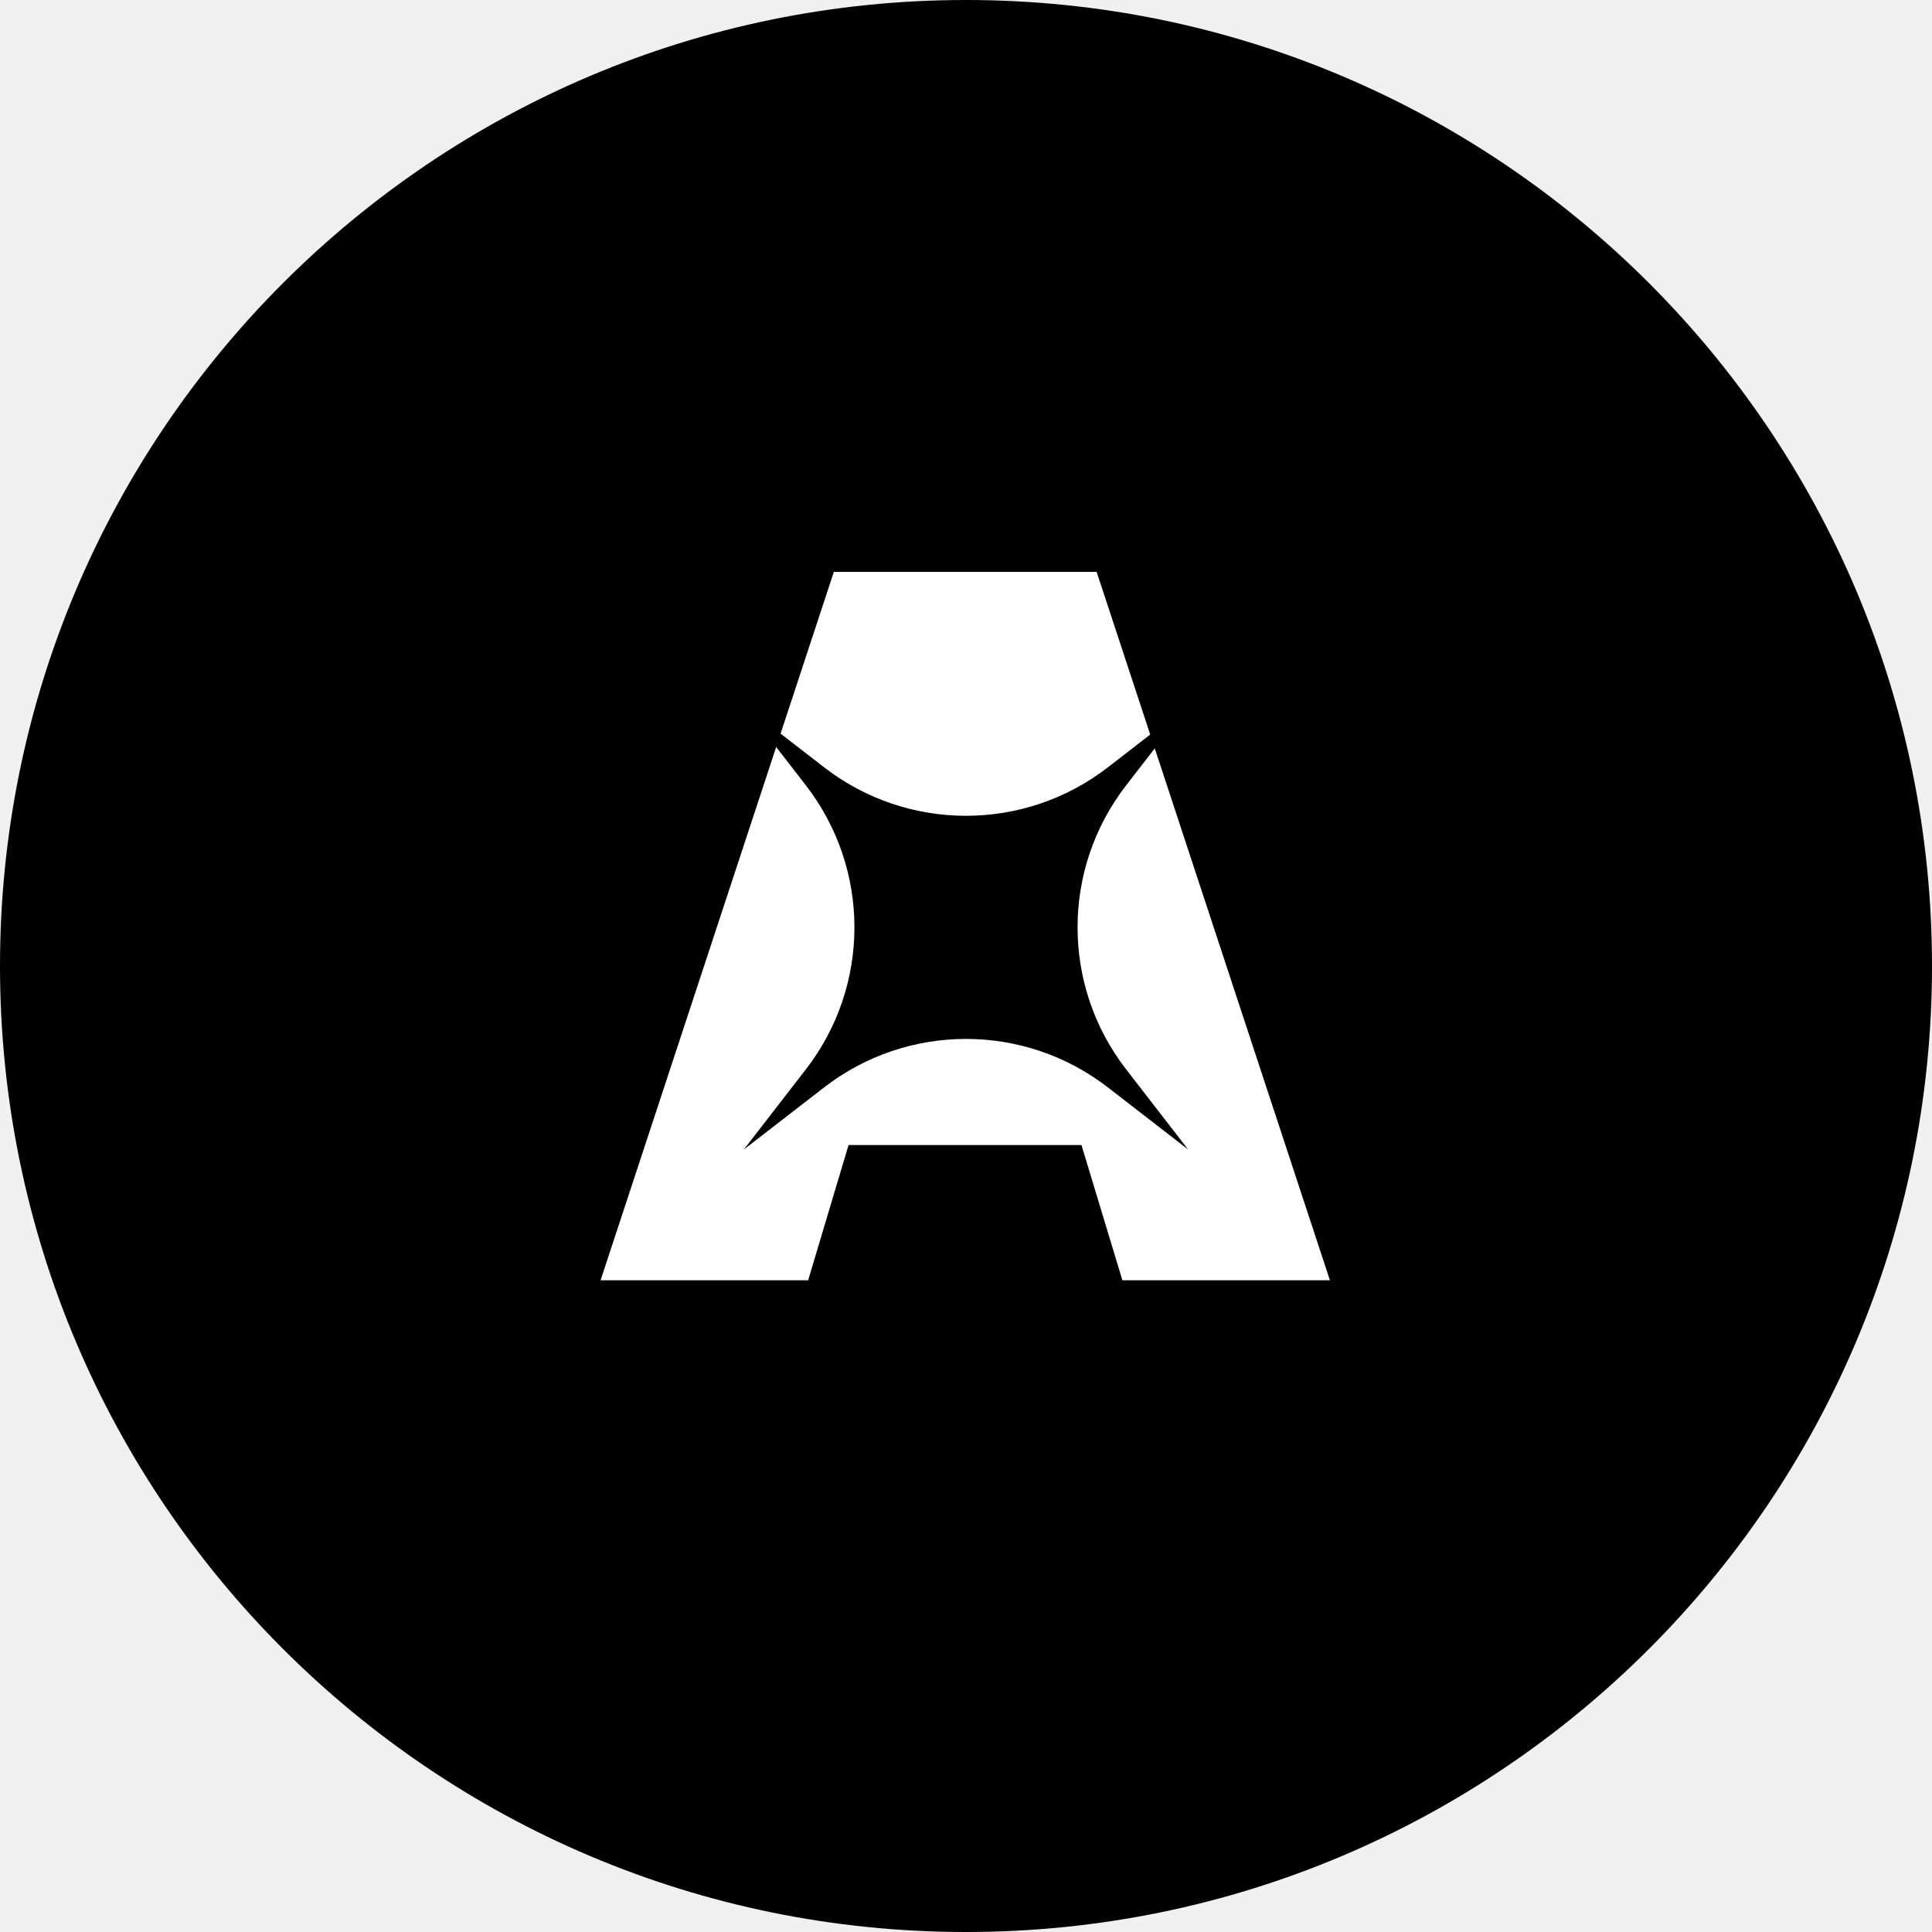
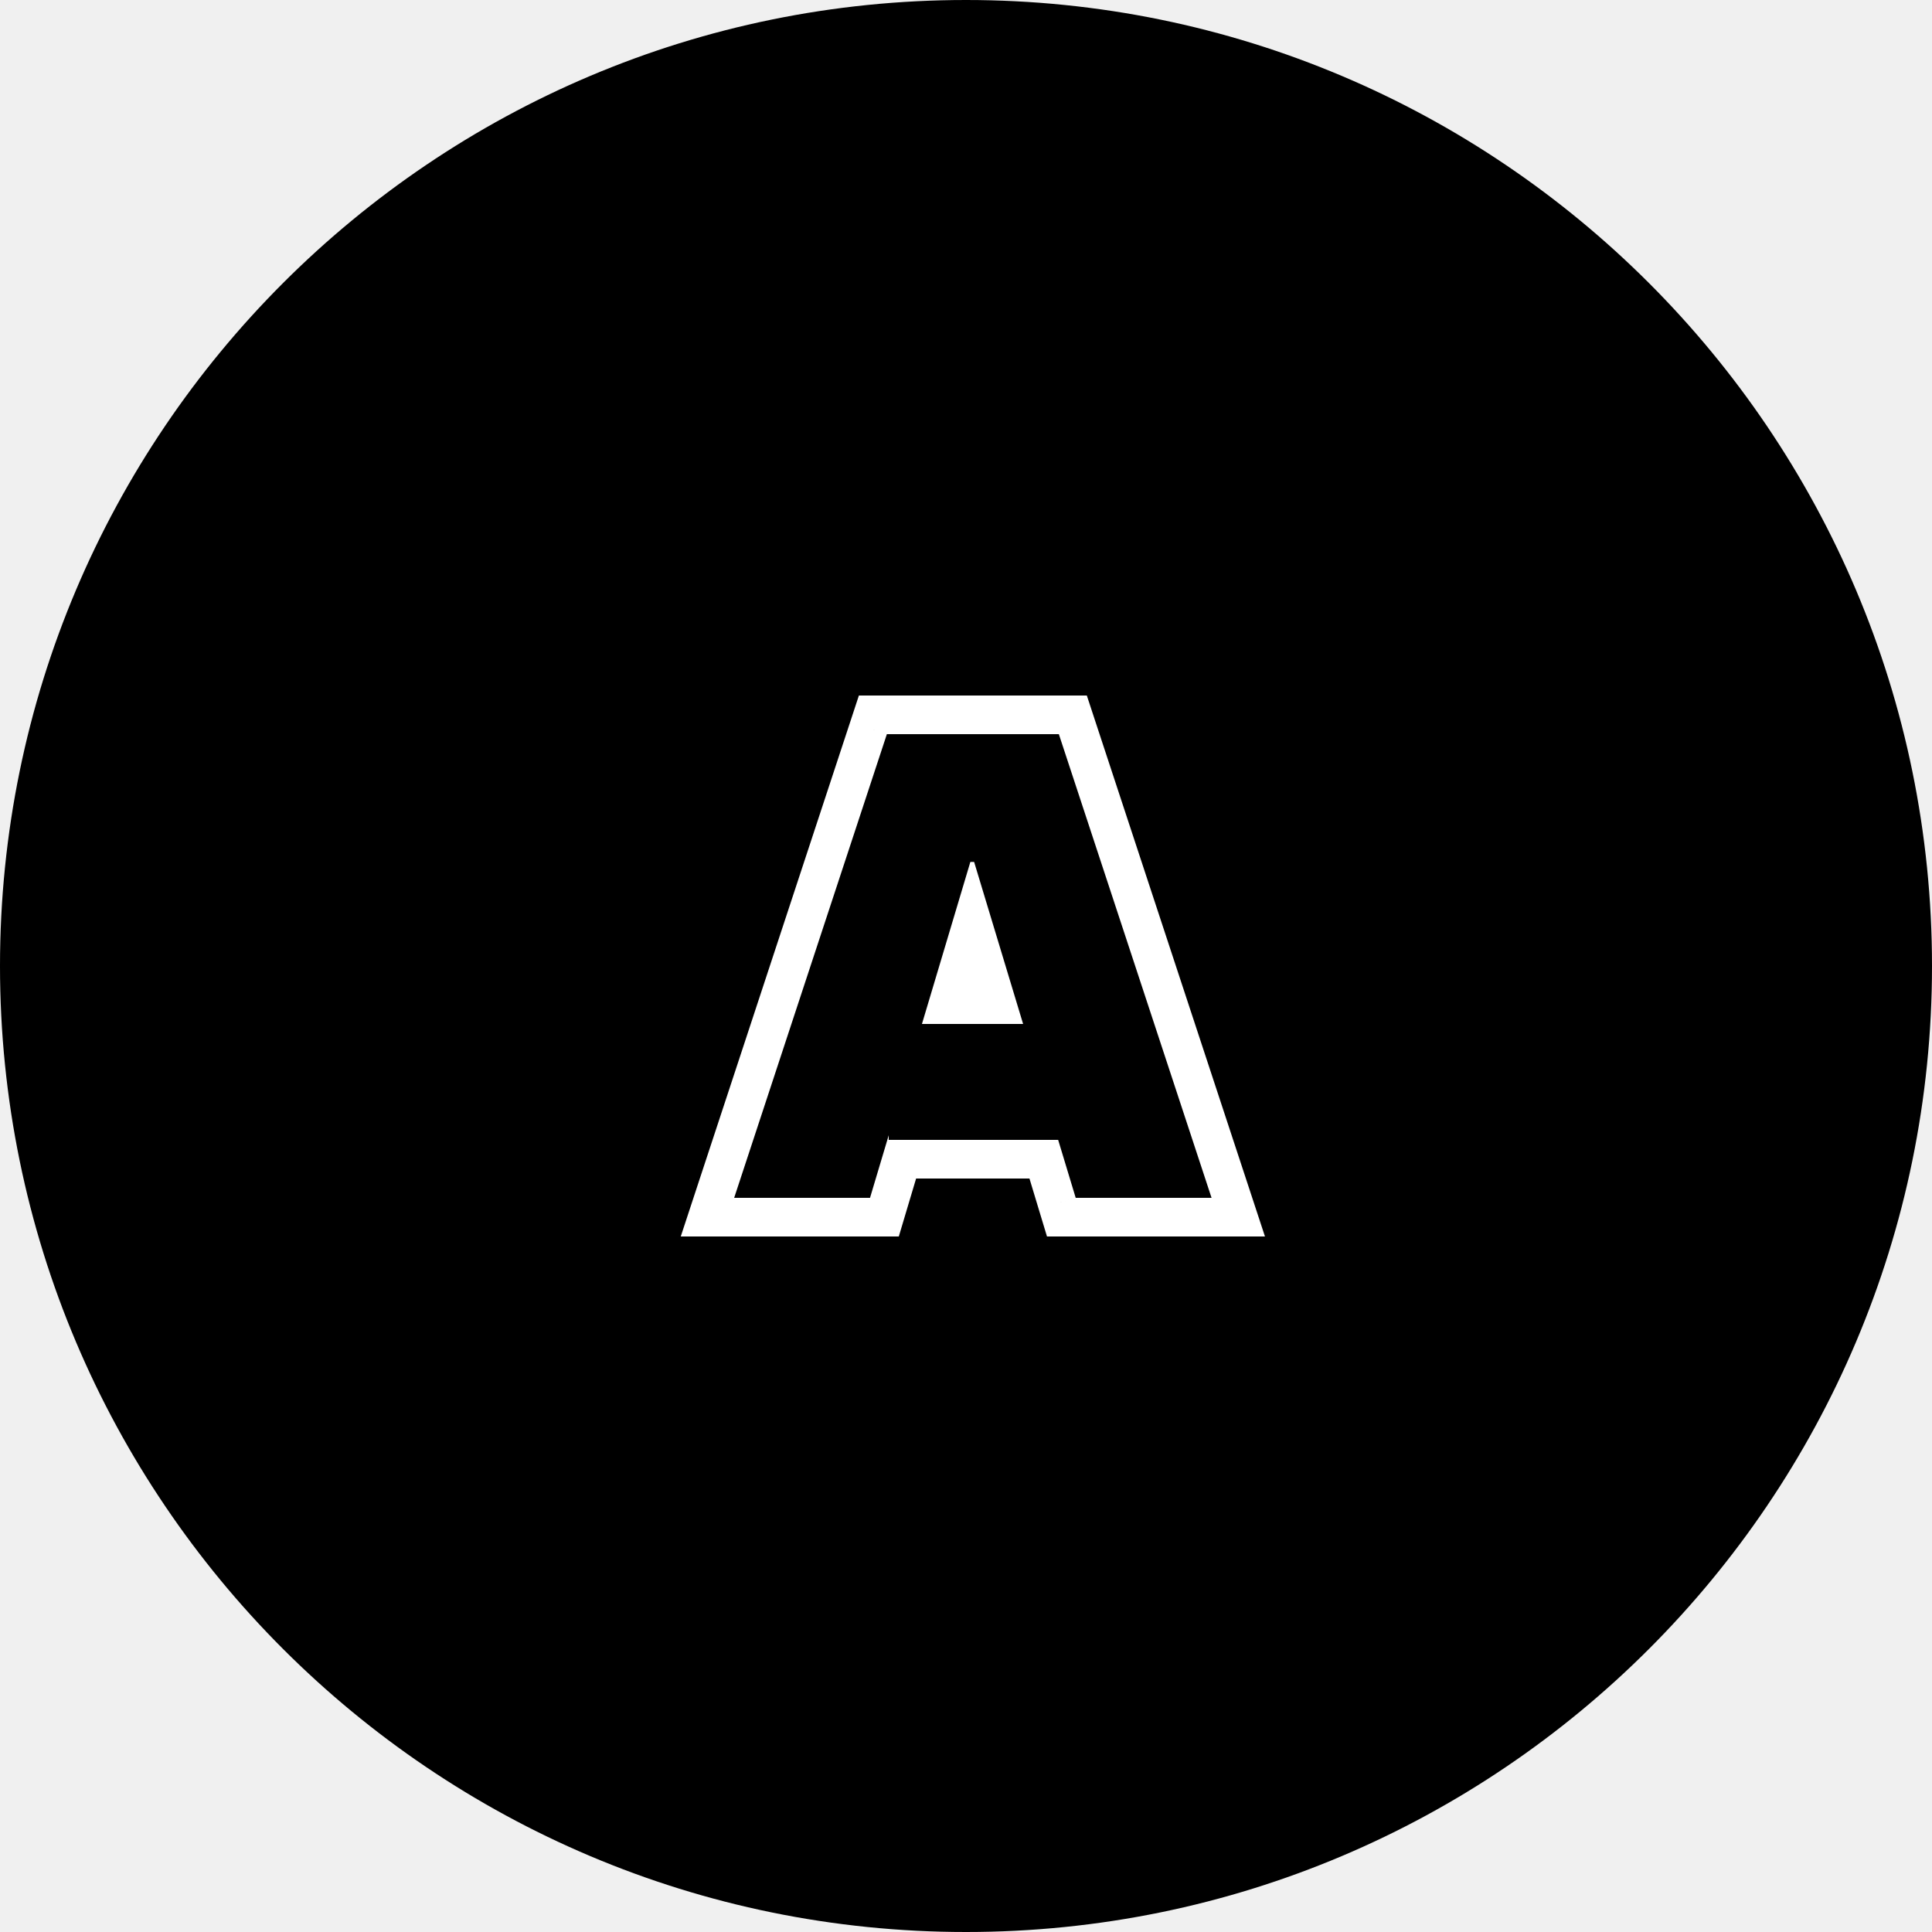
<svg xmlns="http://www.w3.org/2000/svg" width="50" height="50" viewBox="0 0 50 50" fill="none">
  <path d="M25 50C11.2 50 0 38.8 0 25C0 11.2 11.2 0 25 0C38.8 0 50 11.2 50 25C50 38.8 38.8 50 25 50Z" fill="black" />
-   <path d="M20.915 33.133H15.543L21.58 14.8H28.381L34.418 33.133H29.047L25.03 19.852H24.882L20.915 33.133ZM23.206 19.038H26.927L29.983 29.634H19.88L23.206 19.038Z" fill="white" />
-   <path d="M30.75 18.25L29.142 20.328C27.469 22.49 27.469 25.51 29.142 27.672L30.75 29.75L28.672 28.142C26.51 26.469 23.49 26.469 21.328 28.142L19.25 29.75L20.858 27.672C22.531 25.51 22.531 22.49 20.858 20.328L19.25 18.25L21.328 19.858C23.49 21.531 26.51 21.531 28.672 19.858L30.75 18.25Z" fill="black" />
+   <mask id="path-2-outside-1_848_2407" maskUnits="userSpaceOnUse" x="17" y="18" width="16" height="14" fill="black">
+     <rect fill="white" x="17" y="18" width="16" height="14" />
+     <path fill-rule="evenodd" clip-rule="evenodd" d="M19 31H22.516L23 29.38V29.5H27.385L27.839 31H31.355L27.403 19H22.952L19 31ZM26.478 26.5L25.21 22.306H25.113L23.86 26.5H26.478Z" />
+   </mask>
+   <path d="M22.516 31V32H23.261L23.474 31.286L22.516 31ZM19 31L18.05 30.687L17.618 32H19V31ZM23 29.38H24L22.042 29.094L23 29.38ZM23 29.5H22V30.5H23V29.5ZM27.385 29.5L28.342 29.21L28.127 28.5H27.385V29.5ZM27.839 31L26.881 31.29L27.096 32H27.839V31ZM31.355 31V32H32.737L32.305 30.687L31.355 31ZM27.403 19L28.353 18.687L28.127 18H27.403V19ZM22.952 19V18H22.228L22.002 18.687L22.952 19ZM26.478 26.5V27.5H27.825L27.435 26.21L26.478 26.5ZM25.21 22.306L26.167 22.017L25.952 21.306H25.21V22.306ZM25.113 22.306V21.306H24.368L24.155 22.02L25.113 22.306ZM23.86 26.5L22.902 26.214L22.518 27.5H23.86V26.5ZM22.516 30H19V32H22.516V30ZM22.042 29.094L21.558 30.714L23.474 31.286L23.958 29.666L22.042 29.094ZM24 29.5V29.38H22V29.5H24ZM27.385 28.5H23V30.5H27.385V28.5ZM28.796 30.71L28.342 29.21L26.428 29.79L26.881 31.29L28.796 30.71ZM31.355 30H27.839V32H31.355V30ZM26.453 19.313L30.405 31.313L32.305 30.687L28.353 18.687L26.453 19.313ZM22.952 20H27.403V18H22.952V20ZM19.95 31.313L23.901 19.313L22.002 18.687L18.05 30.687L19.95 31.313ZM27.435 26.21L26.167 22.017L24.253 22.596L25.521 26.79L27.435 26.21ZM25.21 21.306H25.113V23.306H25.21V21.306ZM24.155 22.02L22.902 26.214L24.819 26.786L26.071 22.593L24.155 22.02ZM23.86 27.5H26.478V25.5H23.86V27.5Z" fill="white" mask="url(#path-2-outside-1_848_2407)" />
</svg>
